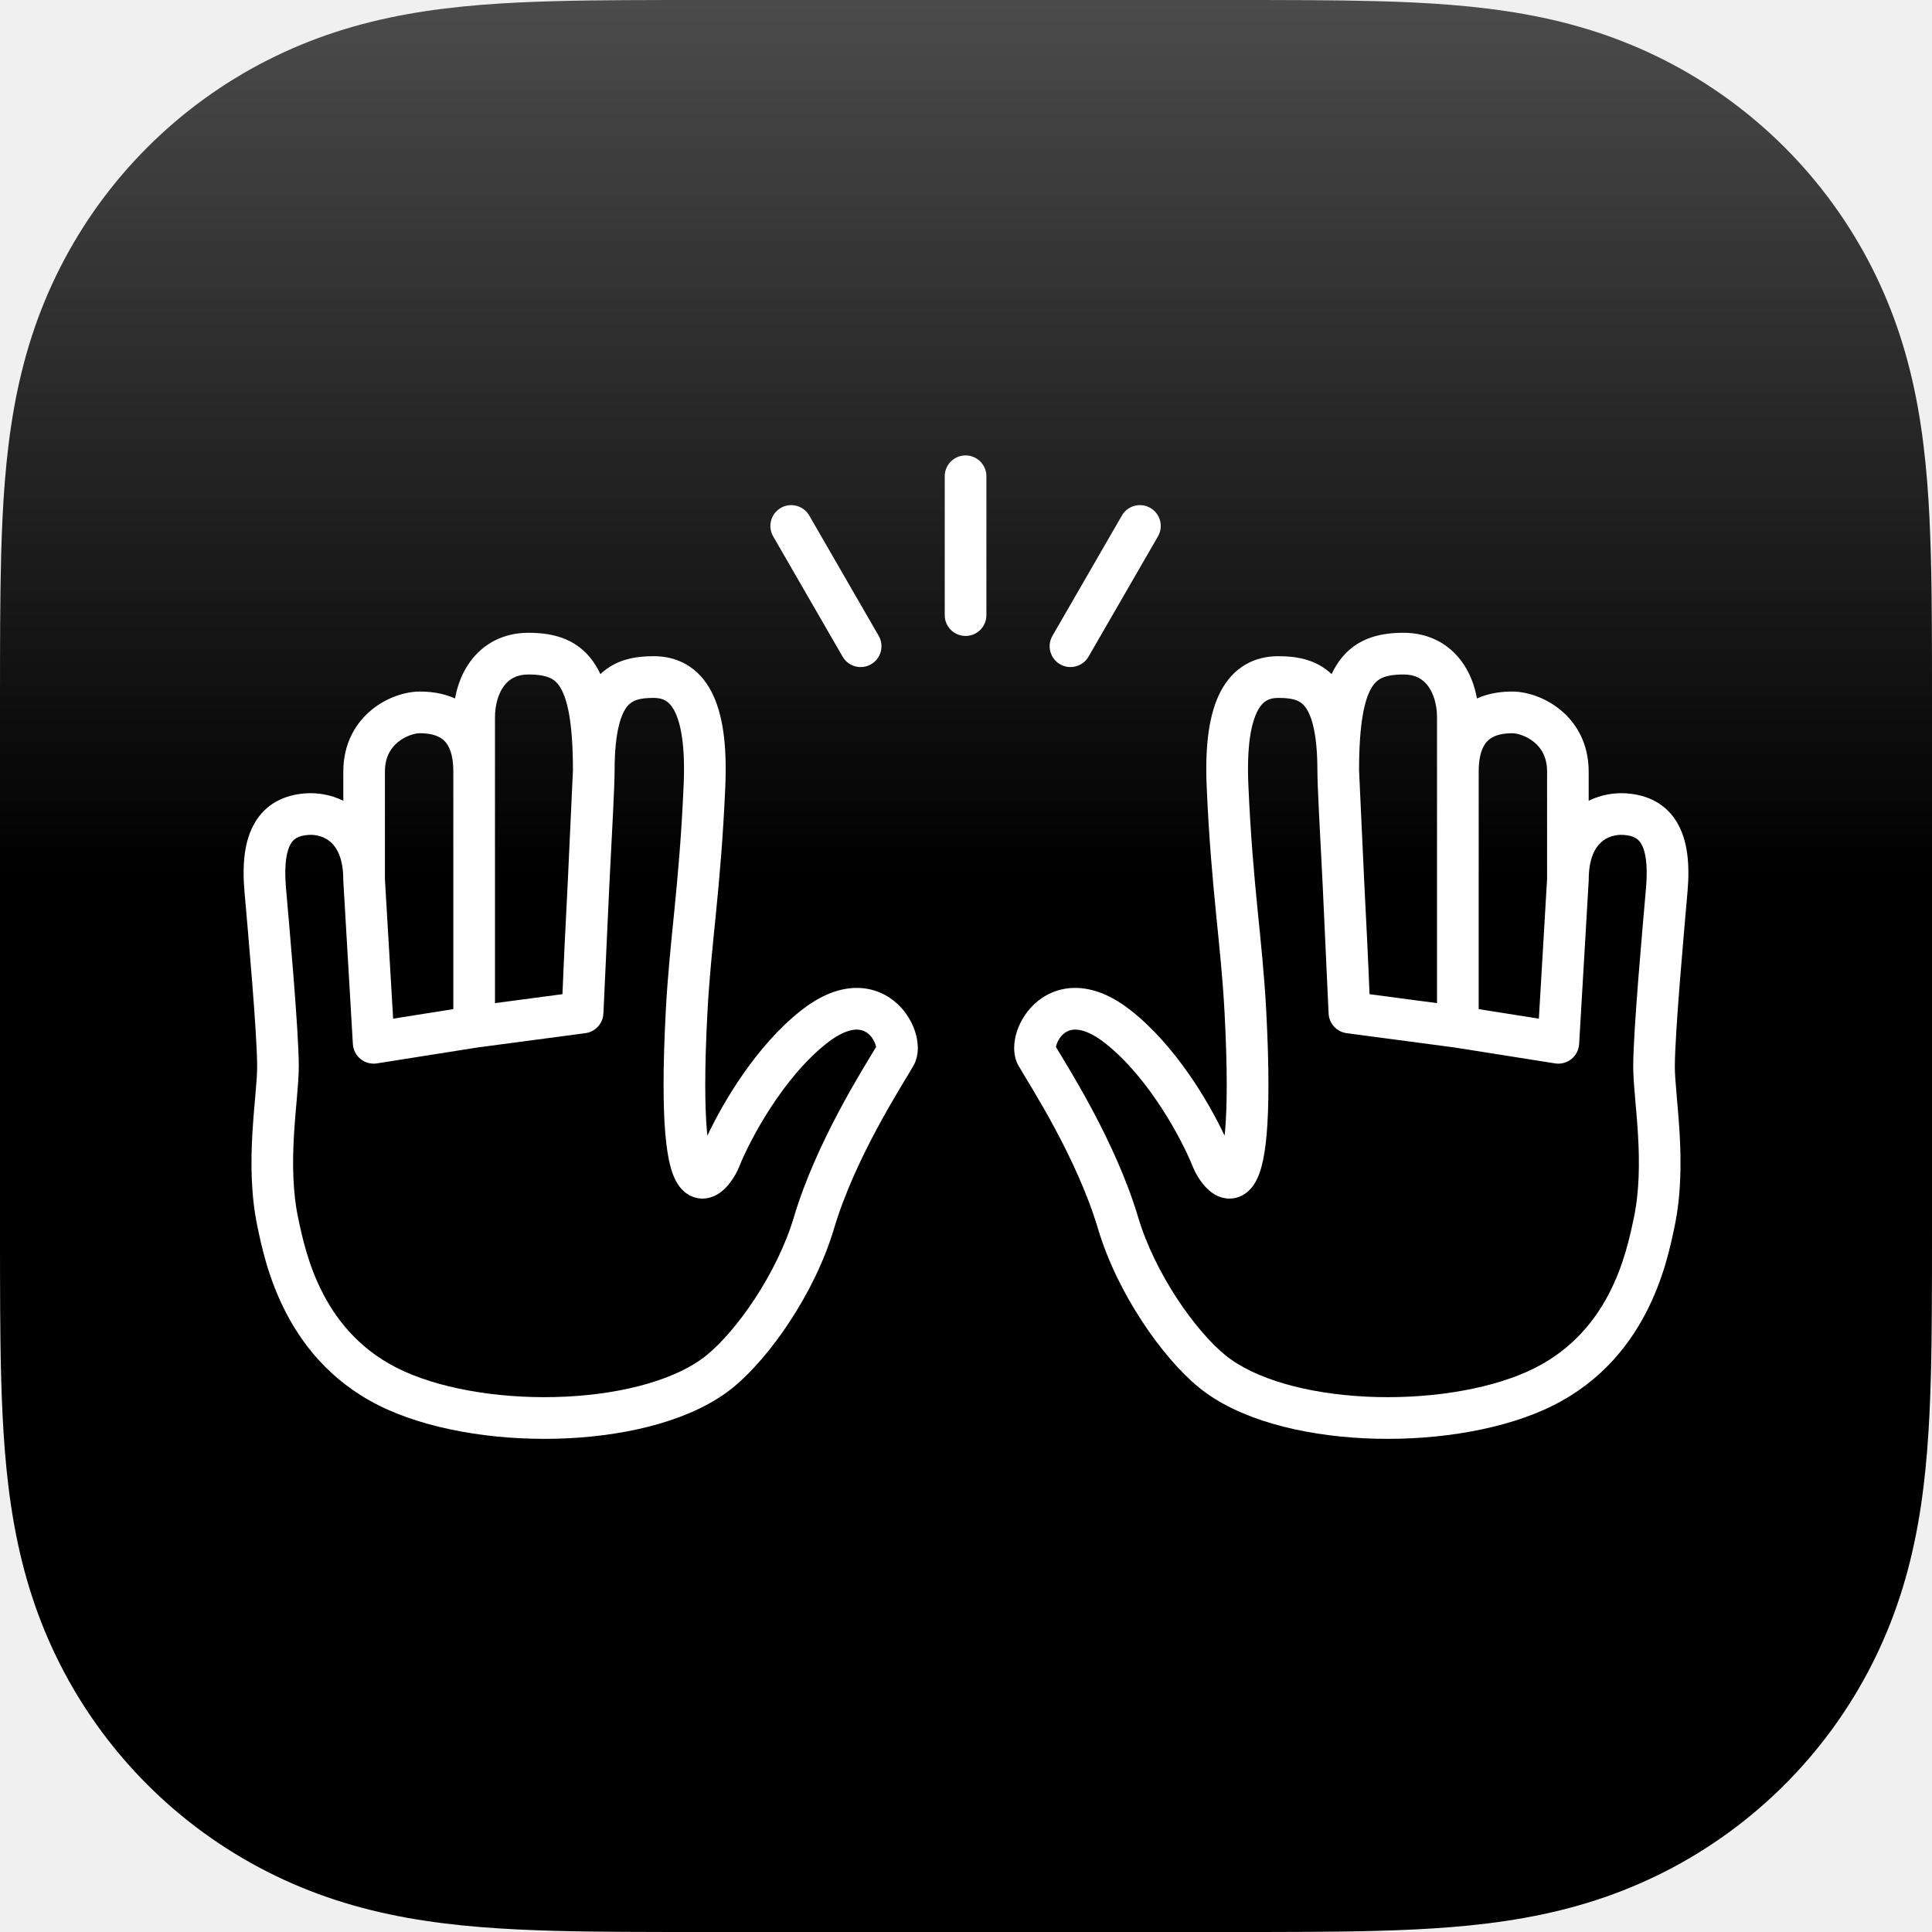
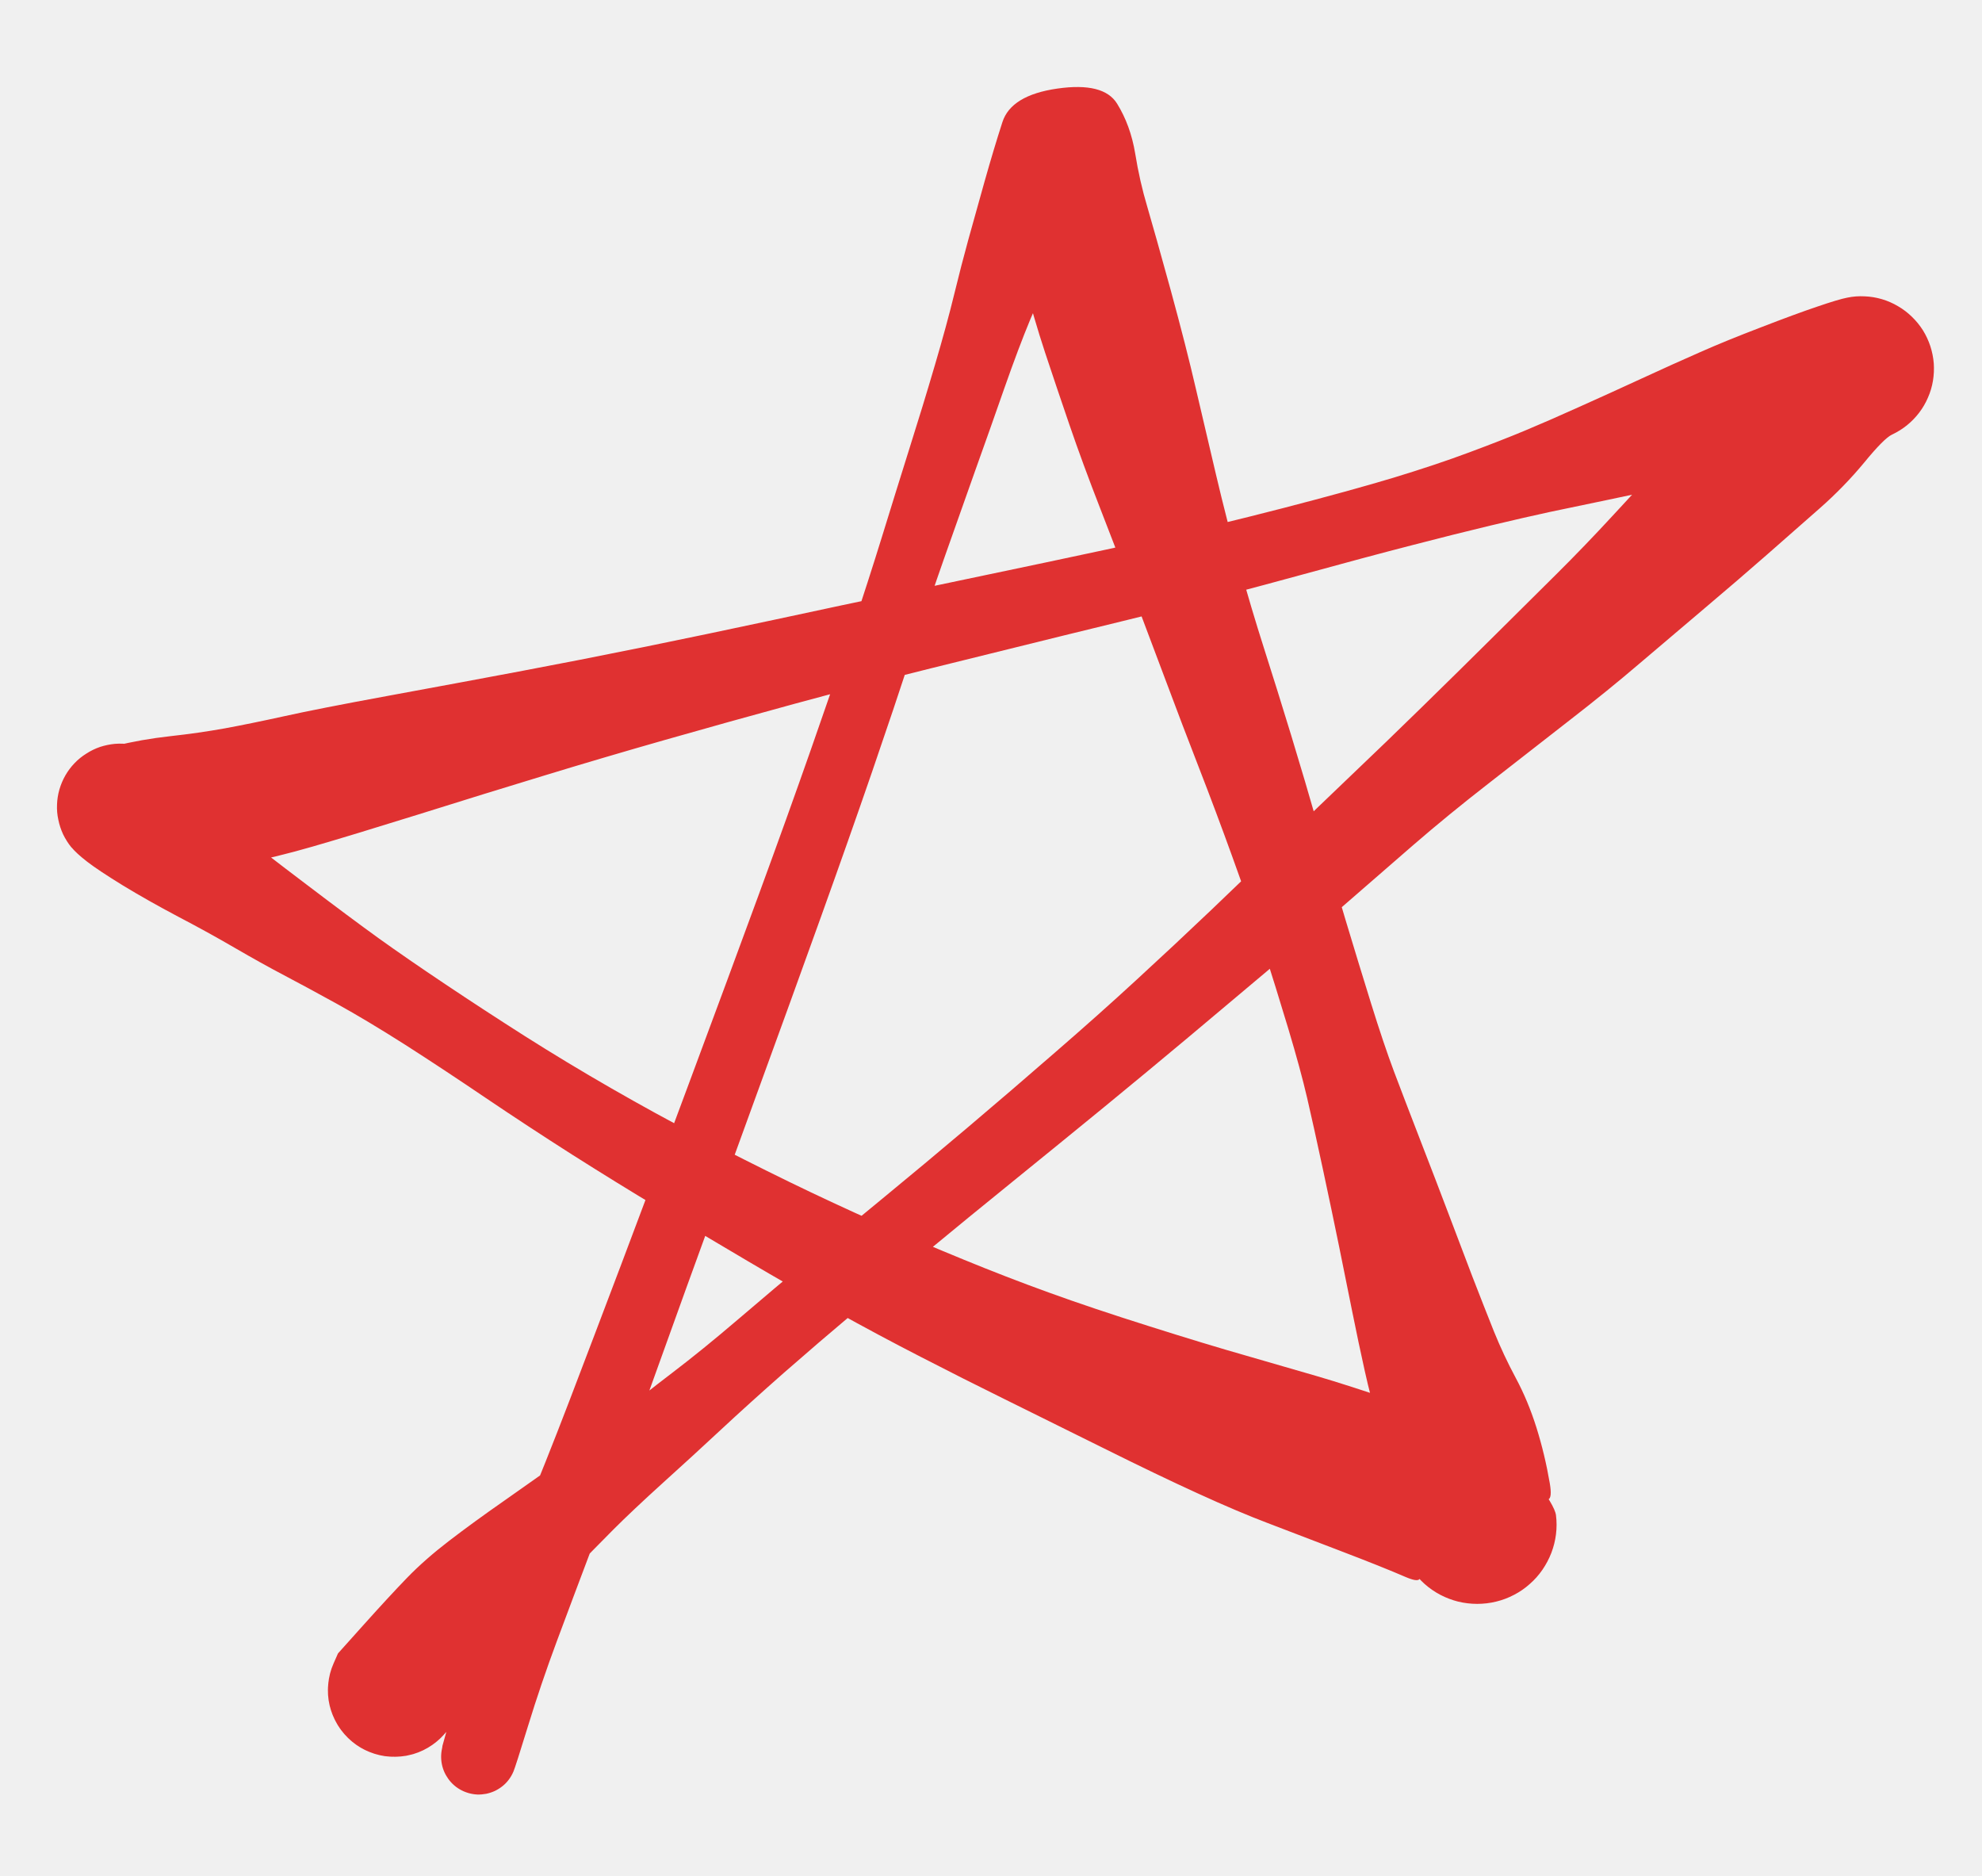
- <svg xmlns="http://www.w3.org/2000/svg" id="App_Icon_Shape" data-name="App Icon Shape" viewBox="0 0 1024 1024">
-   <defs>
-     <style> .cls-1 { fill: url(#linear-gradient); } .cls-2 { fill: #fff; } </style>
-     <linearGradient id="linear-gradient" x1="512" y1="464.77" x2="512" y2="-1109.83" gradientUnits="userSpaceOnUse">
-       <stop offset="0" stop-color="#000" />
-       <stop offset="1" stop-color="#fff" />
-     </linearGradient>
-   </defs>
-   <path class="cls-1" d="M1024,651c0,14.24,0,28.48-.08,42.73-.07,12-.21,23.99-.53,35.98-.71,26.13-2.25,52.49-6.89,78.34-4.71,26.22-12.4,50.62-24.53,74.44-11.92,23.41-27.49,44.84-46.07,63.41-18.58,18.58-40,34.15-63.41,46.07-23.82,12.12-48.22,19.82-74.44,24.53-25.84,4.65-52.2,6.18-78.34,6.89-11.99.33-23.99.46-35.98.53-14.24.09-28.48.08-42.73.08h-278c-14.24,0-28.48,0-42.73-.08-12-.07-23.99-.21-35.98-.53-26.13-.71-52.49-2.25-78.34-6.89-26.22-4.71-50.62-12.4-74.44-24.53-23.41-11.92-44.84-27.49-63.41-46.07-18.58-18.58-34.15-40-46.07-63.41-12.12-23.82-19.82-48.22-24.53-74.44-4.65-25.84-6.18-52.2-6.89-78.34-.33-11.99-.46-23.99-.53-35.98C0,679.48,0,665.24,0,651v-278C0,358.76,0,344.52.08,330.27c.07-12,.21-23.99.53-35.98.71-26.13,2.25-52.49,6.89-78.34,4.71-26.22,12.4-50.62,24.53-74.44,11.92-23.41,27.49-44.84,46.07-63.41,18.58-18.58,40-34.15,63.41-46.07,23.82-12.12,48.22-19.82,74.44-24.53,25.84-4.65,52.2-6.18,78.34-6.89,11.99-.33,23.99-.46,35.98-.53C344.52,0,358.76,0,373,0h278c14.24,0,28.48,0,42.73.08,12,.07,23.99.21,35.98.53,26.13.71,52.49,2.25,78.34,6.89,26.22,4.71,50.62,12.4,74.44,24.53,23.41,11.92,44.84,27.49,63.41,46.07,18.58,18.58,34.15,40,46.07,63.41,12.12,23.82,19.82,48.22,24.53,74.44,4.65,25.84,6.18,52.2,6.89,78.34.33,11.99.46,23.99.53,35.98.09,14.24.08,28.48.08,42.73v278Z" />
-   <g>
-     <path class="cls-2" d="M500.73,326.03v-73.61c0-6.1,4.95-11.04,11.04-11.04s11.04,4.94,11.04,11.04v73.61c0,6.1-4.94,11.04-11.04,11.04s-11.04-4.94-11.04-11.04Z" />
-     <path class="cls-2" d="M557.82,337l36.8-63.75c3.05-5.28,9.8-7.09,15.08-4.04,5.28,3.05,7.09,9.8,4.04,15.08l-36.8,63.75c-3.05,5.28-9.8,7.09-15.08,4.04-5.28-3.05-7.09-9.8-4.04-15.08Z" />
-     <path class="cls-2" d="M465.72,337l-36.8-63.75c-3.05-5.28-9.8-7.09-15.08-4.04-5.28,3.05-7.09,9.8-4.04,15.08l36.8,63.75c3.05,5.28,9.8,7.09,15.08,4.04,5.28-3.05,7.09-9.8,4.04-15.08Z" />
-     <path class="cls-2" d="M865.63,565.4c0-19.19,5.18-76.08,6.8-94.85,1.1-12.69-.43-19.65-2.47-23.2-1.5-2.61-3.84-4.45-9.49-4.83-4.08-.27-8.52.89-11.83,3.88-3.11,2.8-6.58,8.44-6.58,19.83l-.02.64-5.07,86.49c-.18,3.11-1.67,6.01-4.1,7.96-2.43,1.95-5.56,2.79-8.64,2.3l-53.15-8.41-57.32-7.61c-5.29-.7-9.33-5.1-9.57-10.43l-3.16-68.35-.03-.58c-1.41-27.21-2.75-52.04-2.75-59.72,0-21.42-3.63-30.46-6.79-34.26-2.53-3.03-6.16-4.36-13.94-4.36-2.79,0-4.76.57-6.24,1.44-1.45.85-3.11,2.37-4.69,5.35-3.39,6.39-5.85,18.39-4.93,39.36,1.19,27.2,3.04,47.52,4.86,65.84,1.81,18.29,3.62,34.9,4.63,54.19,1.57,30.21,1.43,51.03.2,65.16-.62,7.06-1.53,12.76-2.77,17.27-1.17,4.27-2.93,8.62-5.97,11.86-3.69,3.93-8.95,5.81-14.41,4.49-4.33-1.04-7.38-3.79-9.04-5.54-3.48-3.66-5.94-8.38-6.9-10.81-5.61-14.15-22.96-47.01-46.46-65.56-6.85-5.41-11.85-6.97-14.99-7.21-2.96-.22-5.11.65-6.8,1.99-1.86,1.48-3.25,3.63-3.94,5.66-.24.72-.35,1.23-.39,1.56,6.37,10.75,31.63,50.16,43.54,90.15,8.88,29.81,30.28,60.19,46.27,73.2,15.48,12.6,43.29,20.41,74.62,21.95,31.04,1.52,63-3.23,85.5-13.32,43.46-19.48,52.31-62.38,56.27-80.98,3.08-14.43,3.14-29.84,2.31-44.14-.41-7.13-1.02-13.8-1.56-19.95-.52-5.97-.99-11.74-.99-16.47ZM761.65,380.26c0-6.7-1.79-12.67-4.75-16.66-2.68-3.61-6.62-6.11-12.95-6.11-5.18,0-8.67.64-11.13,1.69-2.2.94-4.05,2.4-5.74,5.12-3.88,6.27-6.74,18.88-6.75,43.99l2.75,59.45c1.03,19.83,2.1,41.32,2.8,59.19l35.77,4.75v-151.42ZM783.73,534.86l31.9,5.05,4.35-73.94v-57.02c0-7.83-3.19-12.62-6.96-15.68-4.21-3.42-9.12-4.64-11.44-4.64-4.22,0-8.59.66-11.73,2.89-2.42,1.72-6.11,5.78-6.11,17.44v125.91ZM842.06,424.42c6.61-3.29,13.68-4.34,19.89-3.93,11.26.75,21.19,5.47,27.16,15.85,5.42,9.44,6.55,21.92,5.32,36.12-1.7,19.62-6.73,75.01-6.73,92.94,0,3.6.38,8.39.91,14.56.52,6,1.17,13.05,1.61,20.59.87,15.04.93,32.74-2.76,50.02-3.84,18-14.24,72.04-68.84,96.52-26.54,11.89-62.2,16.87-95.62,15.23-33.13-1.63-66.61-9.88-87.49-26.88-19.65-16-43.43-50.25-53.49-84.02-11.36-38.14-35.96-75.76-42.1-86.42-3.62-6.28-2.48-13.73-.8-18.7,1.9-5.6,5.58-11.46,11.12-15.86,5.71-4.53,13.28-7.4,22.2-6.73,8.74.66,17.8,4.64,27.01,11.9,23.69,18.71,41.08,48.22,49.6,66.31.09-.83.19-1.7.27-2.61,1.11-12.65,1.3-32.3-.25-62.1-.97-18.65-2.71-34.62-4.55-53.16-1.84-18.51-3.74-39.28-4.95-67.06-.97-22.16,1.3-39,7.48-50.66,3.2-6.05,7.54-10.86,13.05-14.08,5.49-3.21,11.47-4.45,17.38-4.45,8.74,0,19.63,1.23,28.29,9.51.77-1.64,1.6-3.19,2.51-4.65,4-6.47,9.33-11.03,15.85-13.81,6.27-2.67,13.07-3.46,19.79-3.46,13.51,0,23.95,5.96,30.68,15.04,4.36,5.87,6.97,12.77,8.21,19.77,7.17-3.24,14.34-3.66,18.73-3.66,7.49,0,17.3,3.03,25.36,9.59,8.5,6.9,15.13,17.8,15.13,32.82v15.47Z" />
-     <path class="cls-2" d="M158.37,565.4c0-19.19-5.18-76.08-6.8-94.85-1.1-12.69.43-19.65,2.47-23.2,1.5-2.61,3.84-4.45,9.48-4.83,4.08-.27,8.52.89,11.84,3.88,3.11,2.8,6.58,8.44,6.58,19.83l.02.64,5.07,86.49c.18,3.11,1.67,6.01,4.1,7.96,2.43,1.95,5.57,2.79,8.65,2.3l53.15-8.41,57.32-7.61c5.3-.7,9.33-5.1,9.57-10.43l3.16-68.35.03-.58c1.41-27.21,2.74-52.04,2.74-59.72,0-21.42,3.63-30.46,6.8-34.26,2.53-3.03,6.16-4.36,13.94-4.36,2.79,0,4.76.57,6.24,1.44,1.45.85,3.11,2.37,4.69,5.35,3.38,6.39,5.85,18.39,4.93,39.36-1.19,27.2-3.04,47.52-4.86,65.84-1.81,18.29-3.62,34.9-4.63,54.19-1.57,30.21-1.43,51.03-.2,65.16.62,7.06,1.53,12.76,2.76,17.27,1.17,4.27,2.92,8.62,5.97,11.86,3.69,3.93,8.95,5.81,14.41,4.49,4.33-1.04,7.38-3.79,9.04-5.54,3.48-3.66,5.94-8.38,6.9-10.81,5.61-14.15,22.96-47.01,46.46-65.56,6.85-5.41,11.85-6.97,14.99-7.21,2.96-.22,5.11.65,6.8,1.99,1.86,1.48,3.25,3.63,3.94,5.66.24.72.35,1.23.39,1.56-6.37,10.75-31.63,50.16-43.54,90.15-8.88,29.81-30.28,60.19-46.27,73.2-15.48,12.6-43.29,20.41-74.62,21.95-31.03,1.52-63-3.23-85.5-13.32-43.46-19.48-52.31-62.38-56.28-80.98-3.08-14.43-3.14-29.84-2.31-44.14.41-7.13,1.02-13.8,1.56-19.95.52-5.97.99-11.74.99-16.47ZM262.35,380.26c0-6.7,1.79-12.67,4.75-16.66,2.68-3.61,6.62-6.11,12.95-6.11,5.18,0,8.67.64,11.13,1.69,2.21.94,4.06,2.4,5.74,5.12,3.89,6.27,6.74,18.88,6.75,43.99l-2.75,59.45c-1.03,19.83-2.1,41.32-2.8,59.19l-35.77,4.75v-151.42ZM240.27,534.86l-31.9,5.05-4.35-73.94v-57.02c0-7.83,3.19-12.62,6.97-15.68,4.21-3.42,9.12-4.64,11.44-4.64,4.23,0,8.59.66,11.73,2.89,2.42,1.72,6.11,5.78,6.11,17.44v125.91ZM181.94,424.42c-6.61-3.29-13.68-4.34-19.89-3.93-11.26.75-21.19,5.47-27.16,15.85-5.42,9.44-6.55,21.92-5.32,36.12,1.7,19.62,6.73,75.01,6.73,92.94,0,3.6-.37,8.39-.91,14.56-.52,6-1.17,13.05-1.61,20.59-.87,15.04-.93,32.74,2.76,50.02,3.84,18,14.23,72.04,68.84,96.52,26.53,11.89,62.2,16.87,95.62,15.23,33.13-1.63,66.61-9.88,87.48-26.88,19.65-16,43.43-50.25,53.49-84.02,11.36-38.14,35.96-75.76,42.1-86.42,3.62-6.28,2.48-13.73.8-18.7-1.9-5.6-5.58-11.46-11.12-15.86-5.71-4.53-13.28-7.4-22.2-6.73-8.74.66-17.8,4.64-27.01,11.9-23.69,18.71-41.08,48.22-49.6,66.31-.09-.83-.19-1.7-.27-2.61-1.11-12.65-1.3-32.3.25-62.1.97-18.65,2.71-34.62,4.55-53.16,1.83-18.51,3.73-39.28,4.95-67.06.97-22.16-1.31-39-7.48-50.66-3.2-6.05-7.54-10.86-13.05-14.08-5.49-3.21-11.47-4.45-17.38-4.45-8.74,0-19.62,1.23-28.29,9.51-.76-1.64-1.6-3.19-2.5-4.65-4-6.47-9.33-11.03-15.85-13.81-6.27-2.67-13.07-3.46-19.79-3.46-13.51,0-23.95,5.96-30.68,15.04-4.36,5.87-6.97,12.77-8.22,19.77-7.17-3.24-14.34-3.66-18.73-3.66-7.49,0-17.3,3.03-25.36,9.59-8.5,6.9-15.13,17.8-15.13,32.82v15.47Z" />
+ <svg xmlns="http://www.w3.org/2000/svg" version="1.1" viewBox="0 0 166.777 157.812" width="166.777" height="157.812">
+   <g transform="translate(40.28906 147.8125) rotate(0 43.09961 -68.90625)" stroke="none">
+     <path fill="#e03131" d="M -3.07,-0.89 Q -3.07,-0.89 -2.08,-4.44 -1.09,-7.99 0.36,-11.82 1.82,-15.64 3.69,-20.10 5.56,-24.57 7.64,-30.00 9.72,-35.44 12.00,-41.47 14.28,-47.49 17.69,-56.68 21.11,-65.87 23.56,-72.55 26.01,-79.23 27.92,-84.68 29.83,-90.12 31.32,-94.57 32.80,-99.01 33.94,-102.70 35.08,-106.40 36.22,-110.03 37.37,-113.66 38.38,-117.10 39.39,-120.53 40.00,-123.04 40.61,-125.54 41.20,-127.68 41.79,-129.82 42.56,-132.55 43.33,-135.28 44.06,-137.54 44.79,-139.80 48.68,-140.36 52.58,-140.92 53.71,-139.09 54.84,-137.26 55.23,-134.91 55.61,-132.55 56.26,-130.38 56.90,-128.20 58.23,-123.37 59.55,-118.53 60.33,-115.14 61.12,-111.75 62.03,-107.89 62.94,-104.02 63.97,-100.34 64.99,-96.65 66.09,-93.21 67.19,-89.77 68.36,-85.94 69.53,-82.10 70.67,-78.12 71.82,-74.15 72.91,-70.49 74.01,-66.83 75.08,-63.39 76.15,-59.95 77.01,-57.66 77.87,-55.38 79.22,-51.89 80.57,-48.41 81.58,-45.74 82.59,-43.06 83.60,-40.42 84.62,-37.79 85.42,-35.79 86.23,-33.79 87.26,-31.87 88.29,-29.95 89.00,-27.69 89.71,-25.42 90.12,-23.01 90.53,-20.61 88.82,-22.41 87.12,-24.22 88.83,-22.68 90.54,-21.14 90.64,-20.33 90.74,-19.53 90.64,-18.72 90.54,-17.92 90.25,-17.16 89.96,-16.41 89.50,-15.74 89.04,-15.07 88.43,-14.54 87.83,-14.00 87.11,-13.63 86.39,-13.25 85.60,-13.06 84.82,-12.87 84.01,-12.87 83.20,-12.87 82.41,-13.06 81.62,-13.26 80.91,-13.63 80.19,-14.01 79.58,-14.55 78.98,-15.09 78.52,-15.76 78.06,-16.42 77.77,-17.18 77.49,-17.94 78.72,-16.11 79.95,-14.29 77.99,-15.13 76.03,-15.98 72.44,-17.35 68.85,-18.72 66.38,-19.67 63.90,-20.61 60.53,-22.15 57.15,-23.69 52.47,-26.02 47.78,-28.35 44.25,-30.09 40.72,-31.83 37.19,-33.65 33.66,-35.46 29.99,-37.50 26.32,-39.53 22.63,-41.71 18.93,-43.89 15.26,-46.10 11.59,-48.30 7.87,-50.66 4.15,-53.03 0.61,-55.42 -2.93,-57.82 -6.16,-59.89 -9.40,-61.95 -11.95,-63.36 -14.49,-64.76 -16.39,-65.76 -18.29,-66.76 -20.51,-68.05 -22.74,-69.35 -25.30,-70.69 -27.85,-72.04 -29.94,-73.31 -32.02,-74.59 -32.95,-75.31 -33.88,-76.03 -34.29,-76.54 -34.70,-77.04 -34.98,-77.62 -35.25,-78.20 -35.38,-78.84 -35.52,-79.47 -35.49,-80.12 -35.47,-80.76 -35.29,-81.39 -35.11,-82.01 -34.79,-82.57 -34.46,-83.13 -34.02,-83.60 -33.57,-84.07 -33.02,-84.41 -32.48,-84.76 -31.87,-84.97 -31.25,-85.17 -30.61,-85.23 -29.96,-85.28 -29.32,-85.18 -28.68,-85.07 -28.09,-84.82 -27.49,-84.57 -26.97,-84.18 -26.46,-83.79 -29.60,-84.16 -32.75,-84.52 -30.58,-85.06 -28.42,-85.60 -25.99,-85.87 -23.55,-86.14 -21.38,-86.53 -19.21,-86.93 -16.39,-87.55 -13.56,-88.18 -7.63,-89.27 -1.70,-90.36 3.35,-91.31 8.40,-92.26 13.77,-93.35 19.13,-94.44 24.82,-95.66 30.51,-96.89 36.52,-98.14 42.53,-99.40 47.75,-100.50 52.97,-101.60 57.37,-102.57 61.76,-103.54 67.59,-105.04 73.42,-106.55 77.00,-107.63 80.58,-108.72 83.31,-109.74 86.03,-110.75 88.02,-111.58 90.01,-112.41 92.58,-113.57 95.15,-114.72 97.86,-115.97 100.57,-117.22 102.76,-118.18 104.95,-119.15 107.88,-120.27 110.80,-121.40 112.61,-122.01 114.42,-122.63 115.15,-122.77 115.87,-122.92 116.62,-122.88 117.36,-122.85 118.07,-122.64 118.78,-122.43 119.42,-122.05 120.06,-121.68 120.59,-121.16 121.12,-120.65 121.52,-120.02 121.91,-119.39 122.14,-118.68 122.37,-117.98 122.43,-117.24 122.48,-116.50 122.36,-115.77 122.23,-115.04 121.94,-114.36 121.65,-113.68 121.20,-113.09 120.75,-112.50 120.17,-112.03 119.59,-111.57 118.92,-111.25 118.25,-110.94 116.58,-108.90 114.90,-106.87 112.86,-105.07 110.82,-103.27 108.40,-101.15 105.98,-99.03 103.14,-96.63 100.31,-94.24 97.66,-91.98 95.02,-89.72 91.78,-87.21 88.55,-84.69 85.06,-81.97 81.56,-79.25 78.65,-76.73 75.74,-74.21 72.70,-71.56 69.66,-68.91 66.32,-66.10 62.99,-63.30 59.67,-60.51 56.35,-57.73 52.56,-54.62 48.76,-51.51 44.91,-48.39 41.06,-45.27 37.93,-42.68 34.81,-40.10 31.71,-37.49 28.62,-34.89 25.66,-32.30 22.71,-29.70 20.38,-27.53 18.05,-25.36 15.49,-23.05 12.94,-20.74 11.33,-19.13 9.72,-17.52 7.52,-15.23 5.32,-12.94 3.75,-11.19 2.18,-9.44 0.88,-7.28 -0.42,-5.12 -1.39,-3.81 -2.36,-2.49 -2.98,-1.82 -3.60,-1.14 -4.41,-0.70 -5.21,-0.26 -6.11,-0.09 -7.01,0.06 -7.92,-0.06 -8.83,-0.20 -9.64,-0.61 -10.46,-1.03 -11.10,-1.69 -11.74,-2.34 -12.14,-3.17 -12.54,-3.99 -12.65,-4.90 -12.77,-5.81 -12.58,-6.71 -12.40,-7.61 -11.94,-8.40 -11.48,-9.19 -10.79,-9.80 -10.10,-10.40 -9.26,-10.76 -8.41,-11.11 -7.50,-11.17 -6.58,-11.24 -5.70,-11.01 -4.81,-10.78 -4.04,-10.27 -3.27,-9.77 -2.71,-9.05 -2.14,-8.33 -1.83,-7.47 -1.53,-6.60 -1.51,-5.69 -1.50,-4.77 -1.78,-3.90 -2.06,-3.02 -2.60,-2.28 -3.14,-1.55 -3.89,-1.02 -4.64,-0.49 -5.52,-0.23 -6.40,0.02 -7.32,-0.01 -8.23,-0.04 -9.09,-0.37 -9.95,-0.69 -10.66,-1.28 -11.36,-1.86 -11.85,-2.64 -12.33,-3.42 -12.55,-4.31 -12.76,-5.20 -12.67,-6.11 -12.59,-7.03 -12.22,-7.86 -11.84,-8.70 -11.85,-8.70 -11.85,-8.70 -9.68,-11.12 -7.51,-13.54 -6.01,-15.09 -4.50,-16.64 -2.49,-18.18 -0.47,-19.73 2.14,-21.55 4.75,-23.38 6.58,-24.68 8.41,-25.98 11.10,-28.20 13.79,-30.42 16.29,-32.32 18.79,-34.22 21.82,-36.81 24.85,-39.40 27.97,-42.00 31.09,-44.61 34.22,-47.18 37.35,-49.75 41.11,-52.93 44.88,-56.12 48.53,-59.30 52.19,-62.47 55.35,-65.38 58.52,-68.29 61.64,-71.26 64.76,-74.24 67.67,-77.06 70.59,-79.89 73.43,-82.60 76.27,-85.30 79.43,-88.39 82.59,-91.48 85.42,-94.29 88.24,-97.10 90.64,-99.47 93.03,-101.84 95.51,-104.53 97.99,-107.22 100.25,-109.66 102.52,-112.10 104.44,-114.03 106.36,-115.96 108.47,-117.98 110.58,-120.00 112.50,-121.31 114.42,-122.63 115.15,-122.77 115.87,-122.92 116.61,-122.88 117.36,-122.85 118.07,-122.64 118.78,-122.43 119.42,-122.05 120.06,-121.68 120.59,-121.16 121.12,-120.65 121.51,-120.02 121.91,-119.39 122.14,-118.69 122.37,-117.98 122.43,-117.24 122.48,-116.50 122.36,-115.77 122.24,-115.04 121.94,-114.36 121.65,-113.68 121.20,-113.09 120.75,-112.50 120.17,-112.03 119.60,-111.57 118.92,-111.25 118.25,-110.94 116.31,-110.59 114.36,-110.24 111.50,-109.54 108.63,-108.84 106.26,-108.28 103.89,-107.71 100.93,-107.04 97.96,-106.37 95.11,-105.78 92.25,-105.19 90.13,-104.74 88.00,-104.28 85.11,-103.59 82.22,-102.90 78.56,-101.95 74.90,-101.01 69.00,-99.39 63.11,-97.78 58.73,-96.68 54.34,-95.59 49.16,-94.33 43.98,-93.06 38.07,-91.59 32.16,-90.12 26.54,-88.59 20.93,-87.06 15.67,-85.56 10.41,-84.06 5.50,-82.56 0.59,-81.07 -5.11,-79.28 -10.82,-77.50 -13.97,-76.59 -17.11,-75.68 -19.80,-75.17 -22.49,-74.66 -24.90,-75.08 -27.32,-75.50 -30.60,-75.77 -33.88,-76.03 -34.29,-76.53 -34.70,-77.03 -34.97,-77.62 -35.25,-78.20 -35.38,-78.84 -35.52,-79.47 -35.49,-80.12 -35.47,-80.76 -35.29,-81.39 -35.11,-82.01 -34.79,-82.57 -34.47,-83.13 -34.02,-83.60 -33.57,-84.07 -33.02,-84.41 -32.48,-84.76 -31.87,-84.97 -31.25,-85.17 -30.61,-85.23 -29.96,-85.28 -29.32,-85.18 -28.68,-85.07 -28.09,-84.82 -27.49,-84.57 -26.97,-84.18 -26.46,-83.80 -26.18,-83.40 -25.90,-83.01 -24.25,-81.37 -22.60,-79.74 -20.42,-77.98 -18.24,-76.22 -14.52,-73.41 -10.81,-70.59 -8.41,-68.86 -6.01,-67.14 -2.81,-65.00 0.37,-62.87 3.89,-60.63 7.41,-58.40 11.13,-56.26 14.85,-54.12 18.59,-52.17 22.34,-50.22 26.09,-48.39 29.83,-46.57 33.55,-44.92 37.26,-43.28 40.81,-41.83 44.36,-40.37 47.98,-39.06 51.59,-37.75 56.41,-36.23 61.24,-34.70 64.62,-33.74 68.00,-32.77 70.56,-32.02 73.12,-31.27 77.10,-29.92 81.08,-28.56 84.03,-27.20 86.99,-25.83 88.76,-23.48 90.54,-21.14 90.64,-20.33 90.74,-19.53 90.64,-18.73 90.54,-17.92 90.25,-17.16 89.96,-16.41 89.50,-15.74 89.04,-15.07 88.43,-14.54 87.83,-14.00 87.11,-13.63 86.39,-13.25 85.60,-13.06 84.82,-12.87 84.01,-12.87 83.20,-12.87 82.41,-13.06 81.62,-13.26 80.91,-13.63 80.19,-14.01 79.58,-14.55 78.98,-15.09 78.52,-15.76 78.06,-16.42 77.77,-17.18 77.49,-17.94 79.11,-16.41 80.73,-14.88 78.85,-17.93 76.98,-20.97 76.73,-23.22 76.49,-25.47 75.78,-27.81 75.06,-30.15 74.55,-32.47 74.03,-34.80 73.49,-37.49 72.94,-40.19 72.38,-42.99 71.81,-45.78 71.03,-49.43 70.25,-53.07 69.70,-55.44 69.15,-57.81 68.12,-61.25 67.08,-64.70 65.94,-68.28 64.81,-71.87 63.42,-75.69 62.04,-79.51 60.59,-83.24 59.14,-86.97 57.85,-90.43 56.56,-93.88 55.18,-97.52 53.79,-101.17 52.31,-104.98 50.82,-108.80 49.70,-112.07 48.58,-115.34 47.65,-118.15 46.72,-120.96 45.74,-124.69 44.76,-128.41 45.68,-131.40 46.60,-134.40 49.79,-134.38 52.97,-134.37 51.82,-132.14 50.66,-129.91 49.03,-126.61 47.40,-123.32 46.41,-120.95 45.43,-118.59 44.23,-115.17 43.04,-111.76 41.76,-108.19 40.49,-104.61 39.20,-100.96 37.92,-97.32 36.44,-92.83 34.97,-88.34 33.08,-82.84 31.19,-77.35 28.78,-70.64 26.37,-63.93 23.01,-54.72 19.66,-45.50 17.46,-39.45 15.27,-33.39 13.28,-27.84 11.29,-22.28 9.60,-17.81 7.91,-13.34 6.57,-9.74 5.23,-6.14 4.15,-2.62 3.07,0.89 2.91,1.25 2.76,1.60 2.53,1.91 2.30,2.22 2.00,2.46 1.70,2.70 1.35,2.87 1.00,3.03 0.62,3.11 0.24,3.18 -0.13,3.17 -0.52,3.15 -0.89,3.04 -1.26,2.93 -1.59,2.74 -1.92,2.55 -2.20,2.28 -2.48,2.01 -2.68,1.68 -2.89,1.36 -3.01,0.99 -3.13,0.63 -3.16,0.24 -3.19,-0.13 -3.13,-0.51 -3.06,-0.89 -3.06,-0.89 L -3.07,-0.89 Z" />
  </g>
</svg>
